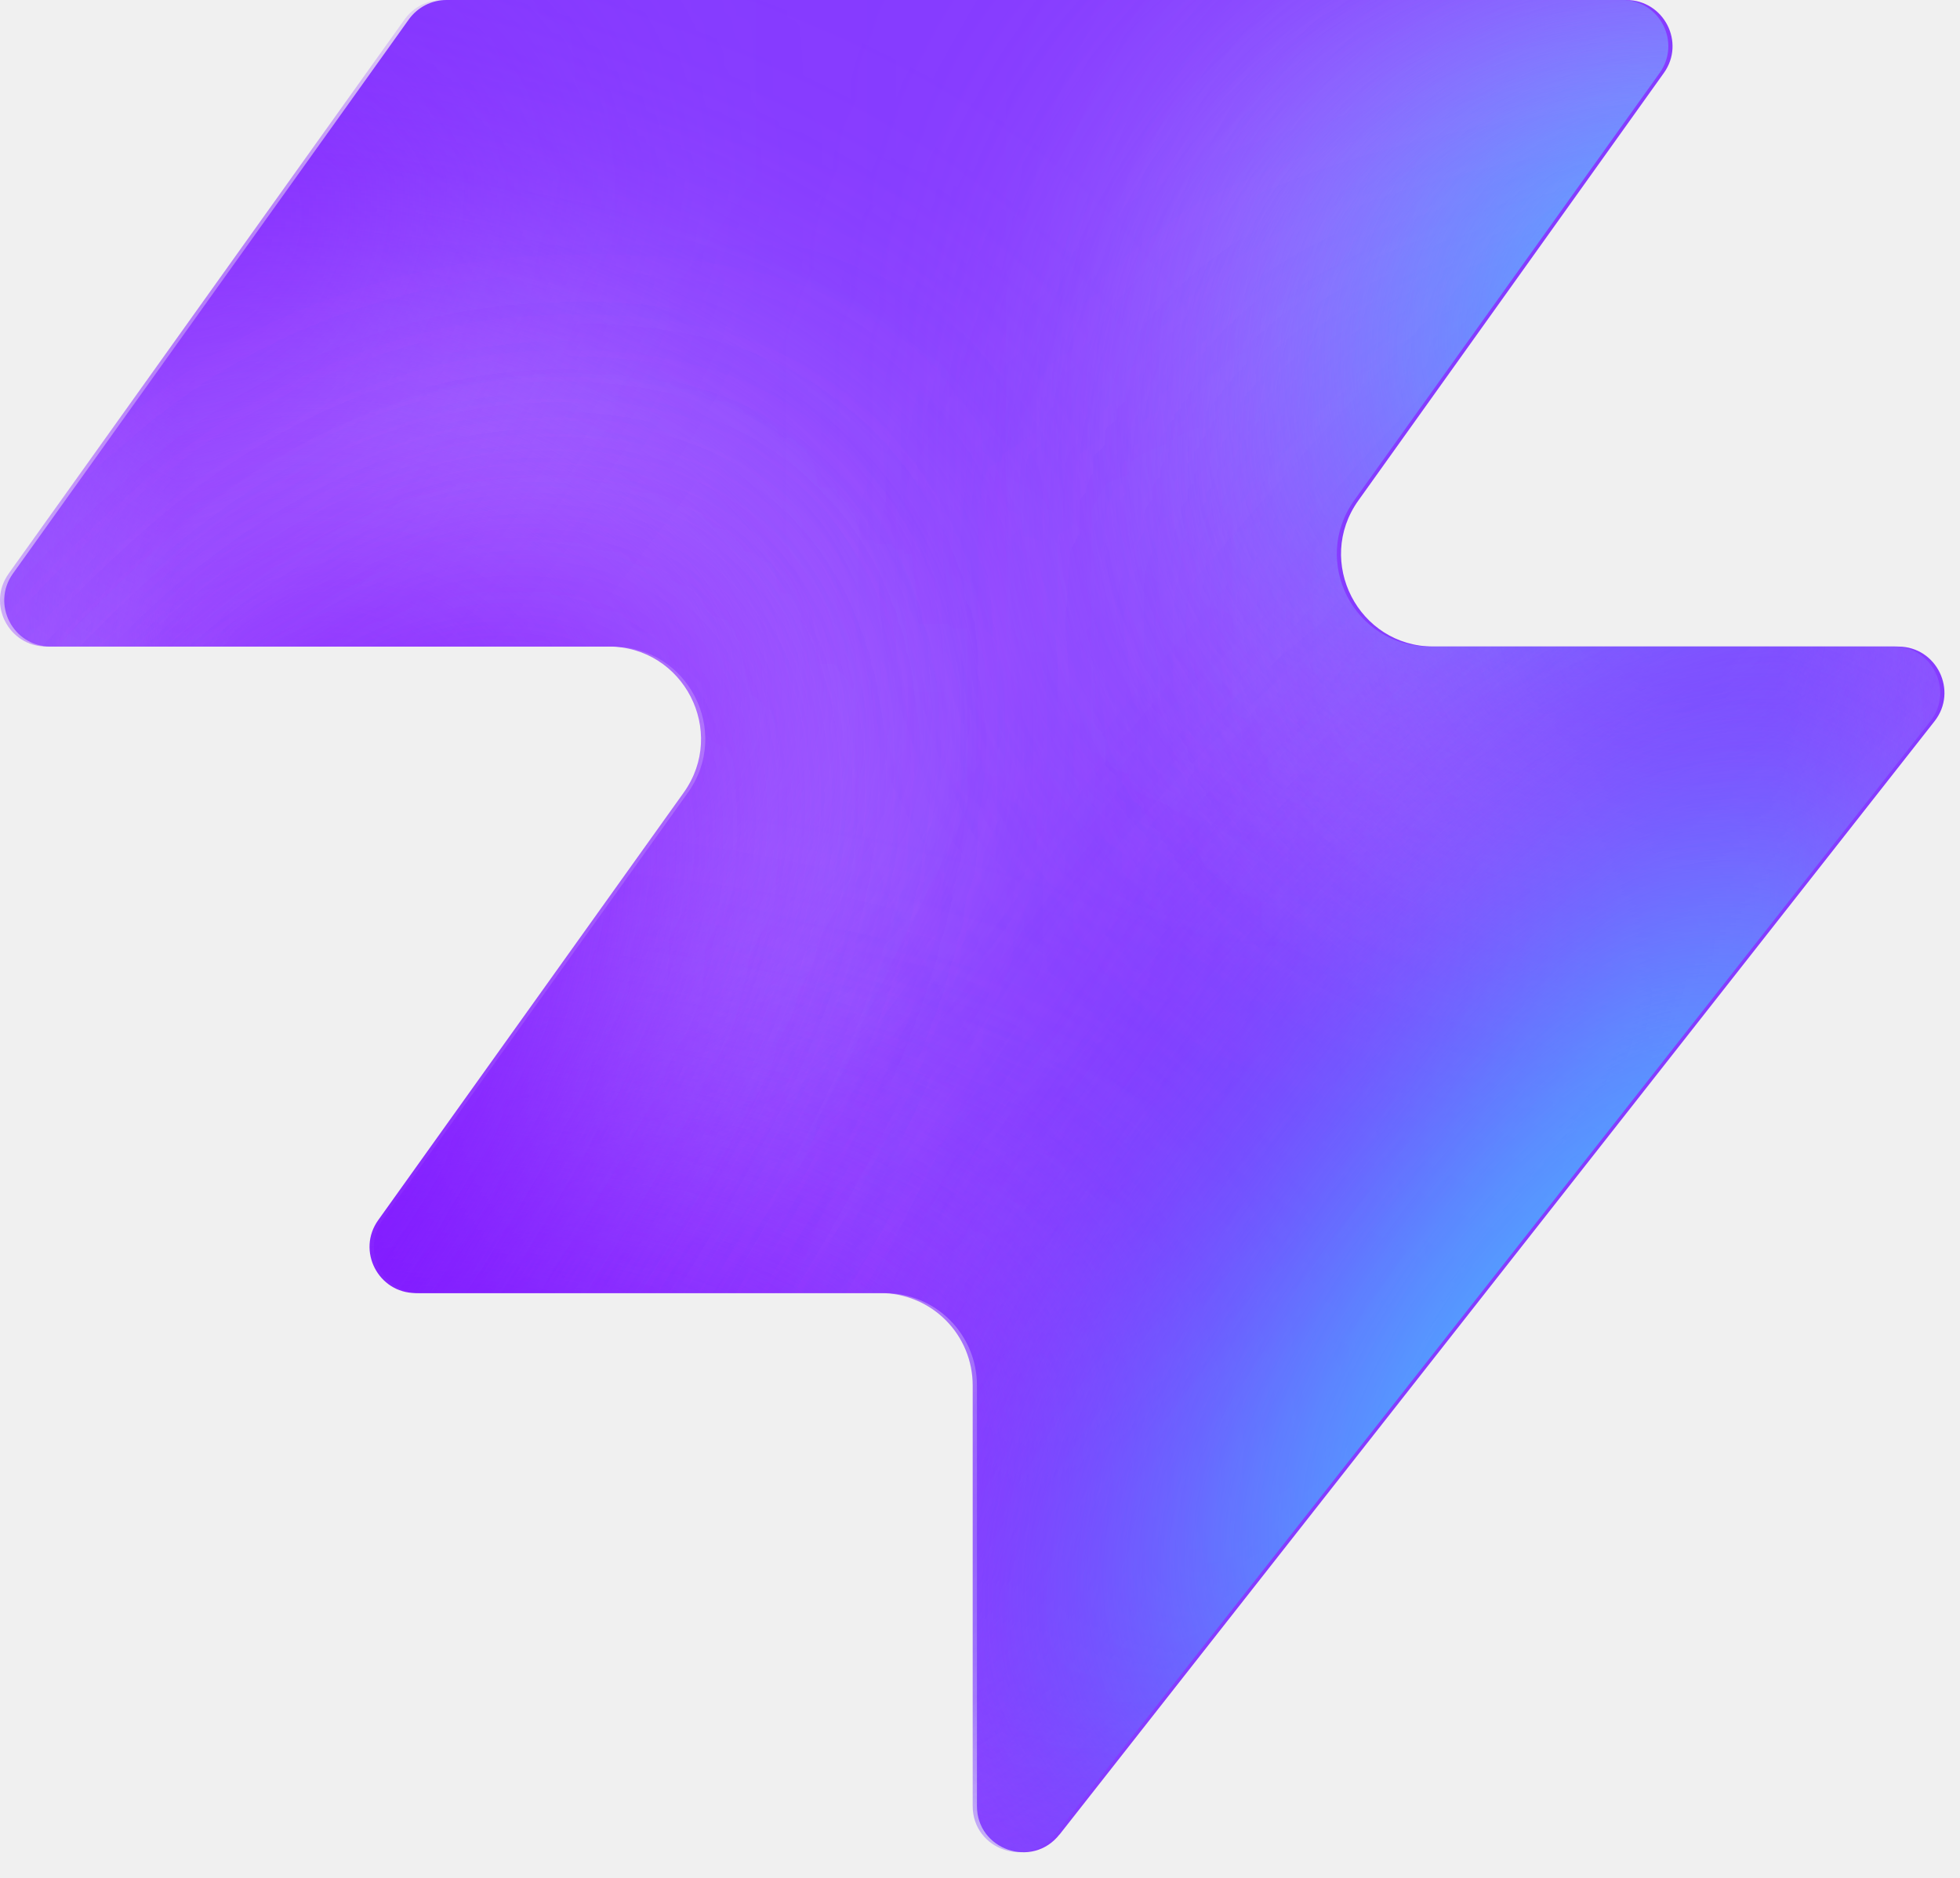
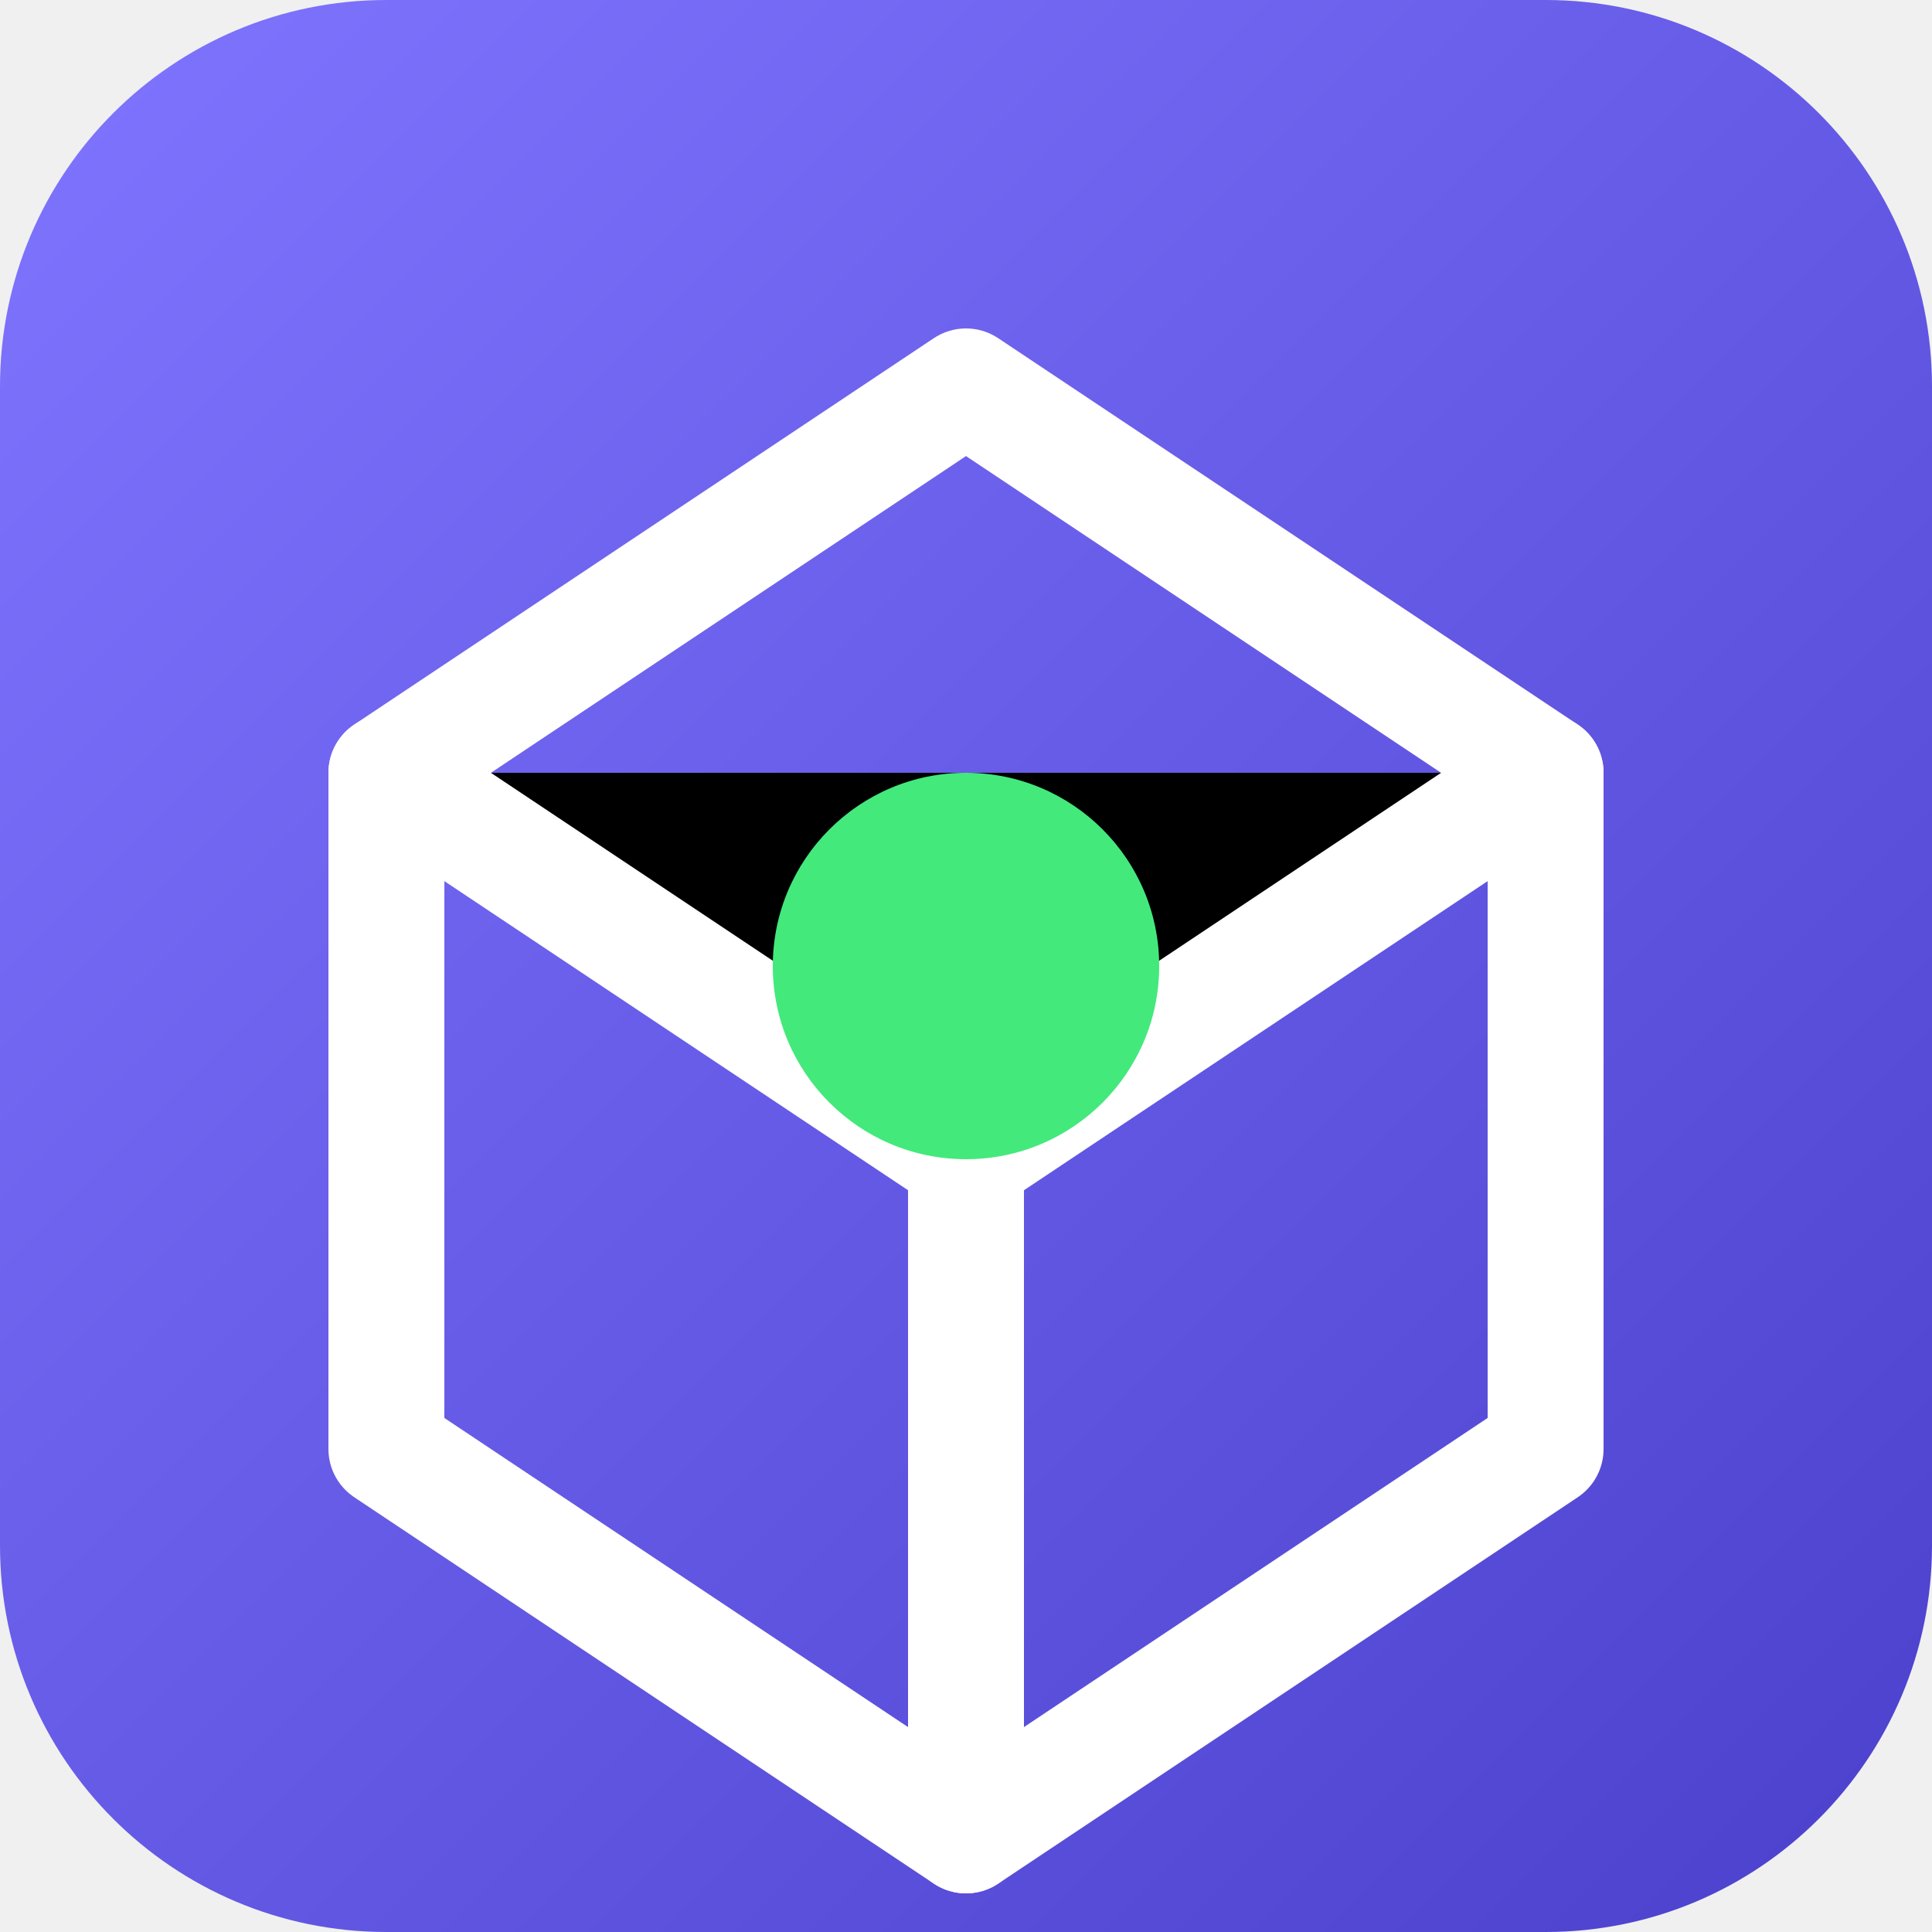
- <svg xmlns="http://www.w3.org/2000/svg" width="48" height="46" fill="none" viewBox="0 0 48 46">
-   <path fill="#863bff" d="M25.946 44.938c-.664.845-2.021.375-2.021-.698V33.937a2.26 2.26 0 0 0-2.262-2.262H10.287c-.92 0-1.456-1.04-.92-1.788l7.48-10.471c1.07-1.497 0-3.578-1.842-3.578H1.237c-.92 0-1.456-1.04-.92-1.788L10.013.474c.214-.297.556-.474.92-.474h28.894c.92 0 1.456 1.04.92 1.788l-7.48 10.471c-1.07 1.498 0 3.579 1.842 3.579h11.377c.943 0 1.473 1.088.89 1.83L25.947 44.94z" style="fill:#863bff;fill:color(display-p3 .525 .23 1);fill-opacity:1" />
-   <mask id="a" width="48" height="46" x="0" y="0" maskUnits="userSpaceOnUse" style="mask-type:alpha">
-     <path fill="#000" d="M25.842 44.938c-.664.844-2.021.375-2.021-.698V33.937a2.26 2.26 0 0 0-2.262-2.262H10.183c-.92 0-1.456-1.04-.92-1.788l7.48-10.471c1.07-1.498 0-3.579-1.842-3.579H1.133c-.92 0-1.456-1.04-.92-1.787L9.91.473c.214-.297.556-.474.92-.474h28.894c.92 0 1.456 1.04.92 1.788l-7.48 10.471c-1.07 1.498 0 3.578 1.842 3.578h11.377c.943 0 1.473 1.088.89 1.832L25.843 44.94z" style="fill:#000;fill-opacity:1" />
-   </mask>
-   <g mask="url(#a)">
-     <g filter="url(#b)">
-       <ellipse cx="5.508" cy="14.704" fill="#ede6ff" rx="5.508" ry="14.704" style="fill:#ede6ff;fill:color(display-p3 .927 .903 1);fill-opacity:1" transform="matrix(.00324 1 1 -.00324 -4.47 31.516)" />
-     </g>
-     <g filter="url(#c)">
-       <ellipse cx="10.399" cy="29.851" fill="#ede6ff" rx="10.399" ry="29.851" style="fill:#ede6ff;fill:color(display-p3 .927 .903 1);fill-opacity:1" transform="matrix(.00324 1 1 -.00324 -39.328 7.883)" />
-     </g>
-     <g filter="url(#d)">
-       <ellipse cx="5.508" cy="30.487" fill="#7e14ff" rx="5.508" ry="30.487" style="fill:#7e14ff;fill:color(display-p3 .492 .077 1);fill-opacity:1" transform="rotate(89.814 -25.913 -14.639)scale(1 -1)" />
-     </g>
-     <g filter="url(#e)">
-       <ellipse cx="5.508" cy="30.599" fill="#7e14ff" rx="5.508" ry="30.599" style="fill:#7e14ff;fill:color(display-p3 .492 .077 1);fill-opacity:1" transform="rotate(89.814 -32.644 -3.334)scale(1 -1)" />
-     </g>
-     <g filter="url(#f)">
-       <ellipse cx="5.508" cy="30.599" fill="#7e14ff" rx="5.508" ry="30.599" style="fill:#7e14ff;fill:color(display-p3 .492 .077 1);fill-opacity:1" transform="matrix(.00324 1 1 -.00324 -34.34 30.47)" />
-     </g>
-     <g filter="url(#g)">
-       <ellipse cx="14.072" cy="22.078" fill="#ede6ff" rx="14.072" ry="22.078" style="fill:#ede6ff;fill:color(display-p3 .927 .903 1);fill-opacity:1" transform="rotate(93.35 24.506 48.493)scale(-1 1)" />
-     </g>
-     <g filter="url(#h)">
-       <ellipse cx="3.47" cy="21.501" fill="#7e14ff" rx="3.47" ry="21.501" style="fill:#7e14ff;fill:color(display-p3 .492 .077 1);fill-opacity:1" transform="rotate(89.009 28.708 47.59)scale(-1 1)" />
-     </g>
-     <g filter="url(#i)">
-       <ellipse cx="3.47" cy="21.501" fill="#7e14ff" rx="3.47" ry="21.501" style="fill:#7e14ff;fill:color(display-p3 .492 .077 1);fill-opacity:1" transform="rotate(89.009 28.708 47.59)scale(-1 1)" />
-     </g>
-     <g filter="url(#j)">
-       <ellipse cx=".387" cy="8.972" fill="#7e14ff" rx="4.407" ry="29.108" style="fill:#7e14ff;fill:color(display-p3 .492 .077 1);fill-opacity:1" transform="rotate(39.51 .387 8.972)" />
-     </g>
-     <g filter="url(#k)">
-       <ellipse cx="47.523" cy="-6.092" fill="#7e14ff" rx="4.407" ry="29.108" style="fill:#7e14ff;fill:color(display-p3 .492 .077 1);fill-opacity:1" transform="rotate(37.892 47.523 -6.092)" />
-     </g>
-     <g filter="url(#l)">
-       <ellipse cx="41.412" cy="6.333" fill="#47bfff" rx="5.971" ry="9.665" style="fill:#47bfff;fill:color(display-p3 .28 .748 1);fill-opacity:1" transform="rotate(37.892 41.412 6.333)" />
-     </g>
-     <g filter="url(#m)">
-       <ellipse cx="-1.879" cy="38.332" fill="#7e14ff" rx="4.407" ry="29.108" style="fill:#7e14ff;fill:color(display-p3 .492 .077 1);fill-opacity:1" transform="rotate(37.892 -1.88 38.332)" />
-     </g>
-     <g filter="url(#n)">
-       <ellipse cx="-1.879" cy="38.332" fill="#7e14ff" rx="4.407" ry="29.108" style="fill:#7e14ff;fill:color(display-p3 .492 .077 1);fill-opacity:1" transform="rotate(37.892 -1.88 38.332)" />
-     </g>
-     <g filter="url(#o)">
-       <ellipse cx="35.651" cy="29.907" fill="#7e14ff" rx="4.407" ry="29.108" style="fill:#7e14ff;fill:color(display-p3 .492 .077 1);fill-opacity:1" transform="rotate(37.892 35.651 29.907)" />
-     </g>
-     <g filter="url(#p)">
-       <ellipse cx="38.418" cy="32.4" fill="#47bfff" rx="5.971" ry="15.297" style="fill:#47bfff;fill:color(display-p3 .28 .748 1);fill-opacity:1" transform="rotate(37.892 38.418 32.4)" />
-     </g>
-   </g>
+ <svg xmlns="http://www.w3.org/2000/svg" viewBox="0 0 100 100">
  <defs>
-     <filter id="b" width="60.045" height="41.654" x="-19.77" y="16.149" color-interpolation-filters="sRGB" filterUnits="userSpaceOnUse">
-       <feFlood flood-opacity="0" result="BackgroundImageFix" />
-       <feBlend in="SourceGraphic" in2="BackgroundImageFix" result="shape" />
-       <feGaussianBlur result="effect1_foregroundBlur_2002_17158" stdDeviation="7.659" />
-     </filter>
-     <filter id="c" width="90.34" height="51.437" x="-54.613" y="-7.533" color-interpolation-filters="sRGB" filterUnits="userSpaceOnUse">
-       <feFlood flood-opacity="0" result="BackgroundImageFix" />
-       <feBlend in="SourceGraphic" in2="BackgroundImageFix" result="shape" />
-       <feGaussianBlur result="effect1_foregroundBlur_2002_17158" stdDeviation="7.659" />
-     </filter>
-     <filter id="d" width="79.355" height="29.4" x="-49.64" y="2.03" color-interpolation-filters="sRGB" filterUnits="userSpaceOnUse">
-       <feFlood flood-opacity="0" result="BackgroundImageFix" />
-       <feBlend in="SourceGraphic" in2="BackgroundImageFix" result="shape" />
-       <feGaussianBlur result="effect1_foregroundBlur_2002_17158" stdDeviation="4.596" />
-     </filter>
-     <filter id="e" width="79.579" height="29.4" x="-45.045" y="20.029" color-interpolation-filters="sRGB" filterUnits="userSpaceOnUse">
-       <feFlood flood-opacity="0" result="BackgroundImageFix" />
-       <feBlend in="SourceGraphic" in2="BackgroundImageFix" result="shape" />
-       <feGaussianBlur result="effect1_foregroundBlur_2002_17158" stdDeviation="4.596" />
-     </filter>
-     <filter id="f" width="79.579" height="29.4" x="-43.513" y="21.178" color-interpolation-filters="sRGB" filterUnits="userSpaceOnUse">
-       <feFlood flood-opacity="0" result="BackgroundImageFix" />
-       <feBlend in="SourceGraphic" in2="BackgroundImageFix" result="shape" />
-       <feGaussianBlur result="effect1_foregroundBlur_2002_17158" stdDeviation="4.596" />
-     </filter>
-     <filter id="g" width="74.749" height="58.852" x="15.756" y="-17.901" color-interpolation-filters="sRGB" filterUnits="userSpaceOnUse">
-       <feFlood flood-opacity="0" result="BackgroundImageFix" />
-       <feBlend in="SourceGraphic" in2="BackgroundImageFix" result="shape" />
-       <feGaussianBlur result="effect1_foregroundBlur_2002_17158" stdDeviation="7.659" />
-     </filter>
-     <filter id="h" width="61.377" height="25.362" x="23.548" y="2.284" color-interpolation-filters="sRGB" filterUnits="userSpaceOnUse">
-       <feFlood flood-opacity="0" result="BackgroundImageFix" />
-       <feBlend in="SourceGraphic" in2="BackgroundImageFix" result="shape" />
-       <feGaussianBlur result="effect1_foregroundBlur_2002_17158" stdDeviation="4.596" />
-     </filter>
-     <filter id="i" width="61.377" height="25.362" x="23.548" y="2.284" color-interpolation-filters="sRGB" filterUnits="userSpaceOnUse">
-       <feFlood flood-opacity="0" result="BackgroundImageFix" />
-       <feBlend in="SourceGraphic" in2="BackgroundImageFix" result="shape" />
-       <feGaussianBlur result="effect1_foregroundBlur_2002_17158" stdDeviation="4.596" />
-     </filter>
-     <filter id="j" width="56.045" height="63.649" x="-27.636" y="-22.853" color-interpolation-filters="sRGB" filterUnits="userSpaceOnUse">
-       <feFlood flood-opacity="0" result="BackgroundImageFix" />
-       <feBlend in="SourceGraphic" in2="BackgroundImageFix" result="shape" />
-       <feGaussianBlur result="effect1_foregroundBlur_2002_17158" stdDeviation="4.596" />
-     </filter>
-     <filter id="k" width="54.814" height="64.646" x="20.116" y="-38.415" color-interpolation-filters="sRGB" filterUnits="userSpaceOnUse">
-       <feFlood flood-opacity="0" result="BackgroundImageFix" />
-       <feBlend in="SourceGraphic" in2="BackgroundImageFix" result="shape" />
-       <feGaussianBlur result="effect1_foregroundBlur_2002_17158" stdDeviation="4.596" />
-     </filter>
-     <filter id="l" width="33.541" height="35.313" x="24.641" y="-11.323" color-interpolation-filters="sRGB" filterUnits="userSpaceOnUse">
-       <feFlood flood-opacity="0" result="BackgroundImageFix" />
-       <feBlend in="SourceGraphic" in2="BackgroundImageFix" result="shape" />
-       <feGaussianBlur result="effect1_foregroundBlur_2002_17158" stdDeviation="4.596" />
-     </filter>
-     <filter id="m" width="54.814" height="64.646" x="-29.286" y="6.009" color-interpolation-filters="sRGB" filterUnits="userSpaceOnUse">
-       <feFlood flood-opacity="0" result="BackgroundImageFix" />
-       <feBlend in="SourceGraphic" in2="BackgroundImageFix" result="shape" />
-       <feGaussianBlur result="effect1_foregroundBlur_2002_17158" stdDeviation="4.596" />
-     </filter>
-     <filter id="n" width="54.814" height="64.646" x="-29.286" y="6.009" color-interpolation-filters="sRGB" filterUnits="userSpaceOnUse">
-       <feFlood flood-opacity="0" result="BackgroundImageFix" />
-       <feBlend in="SourceGraphic" in2="BackgroundImageFix" result="shape" />
-       <feGaussianBlur result="effect1_foregroundBlur_2002_17158" stdDeviation="4.596" />
-     </filter>
-     <filter id="o" width="54.814" height="64.646" x="8.244" y="-2.416" color-interpolation-filters="sRGB" filterUnits="userSpaceOnUse">
-       <feFlood flood-opacity="0" result="BackgroundImageFix" />
-       <feBlend in="SourceGraphic" in2="BackgroundImageFix" result="shape" />
-       <feGaussianBlur result="effect1_foregroundBlur_2002_17158" stdDeviation="4.596" />
-     </filter>
-     <filter id="p" width="39.409" height="43.623" x="18.713" y="10.588" color-interpolation-filters="sRGB" filterUnits="userSpaceOnUse">
-       <feFlood flood-opacity="0" result="BackgroundImageFix" />
-       <feBlend in="SourceGraphic" in2="BackgroundImageFix" result="shape" />
-       <feGaussianBlur result="effect1_foregroundBlur_2002_17158" stdDeviation="4.596" />
-     </filter>
+     <linearGradient id="g" x1="0%" y1="0%" x2="100%" y2="100%">
+       <stop offset="0%" stop-color="#8075FF" />
+       <stop offset="100%" stop-color="#4B40CC" />
+     </linearGradient>
  </defs>
+   <rect width="100" height="100" rx="20" fill="url(#g)" />
+   <path d="M50 20 L80 40 L80 75 L50 95 L20 75 L20 40 Z" fill="none" stroke="#FFFFFF" stroke-width="6" stroke-linejoin="round" />
+   <path d="M20 40 L50 60 L80 40 M50 60 L50 95" stroke="#FFFFFF" stroke-width="6" stroke-linecap="round" stroke-linejoin="round" />
+   <circle cx="50" cy="50" r="10" fill="#43E97B" />
</svg>
